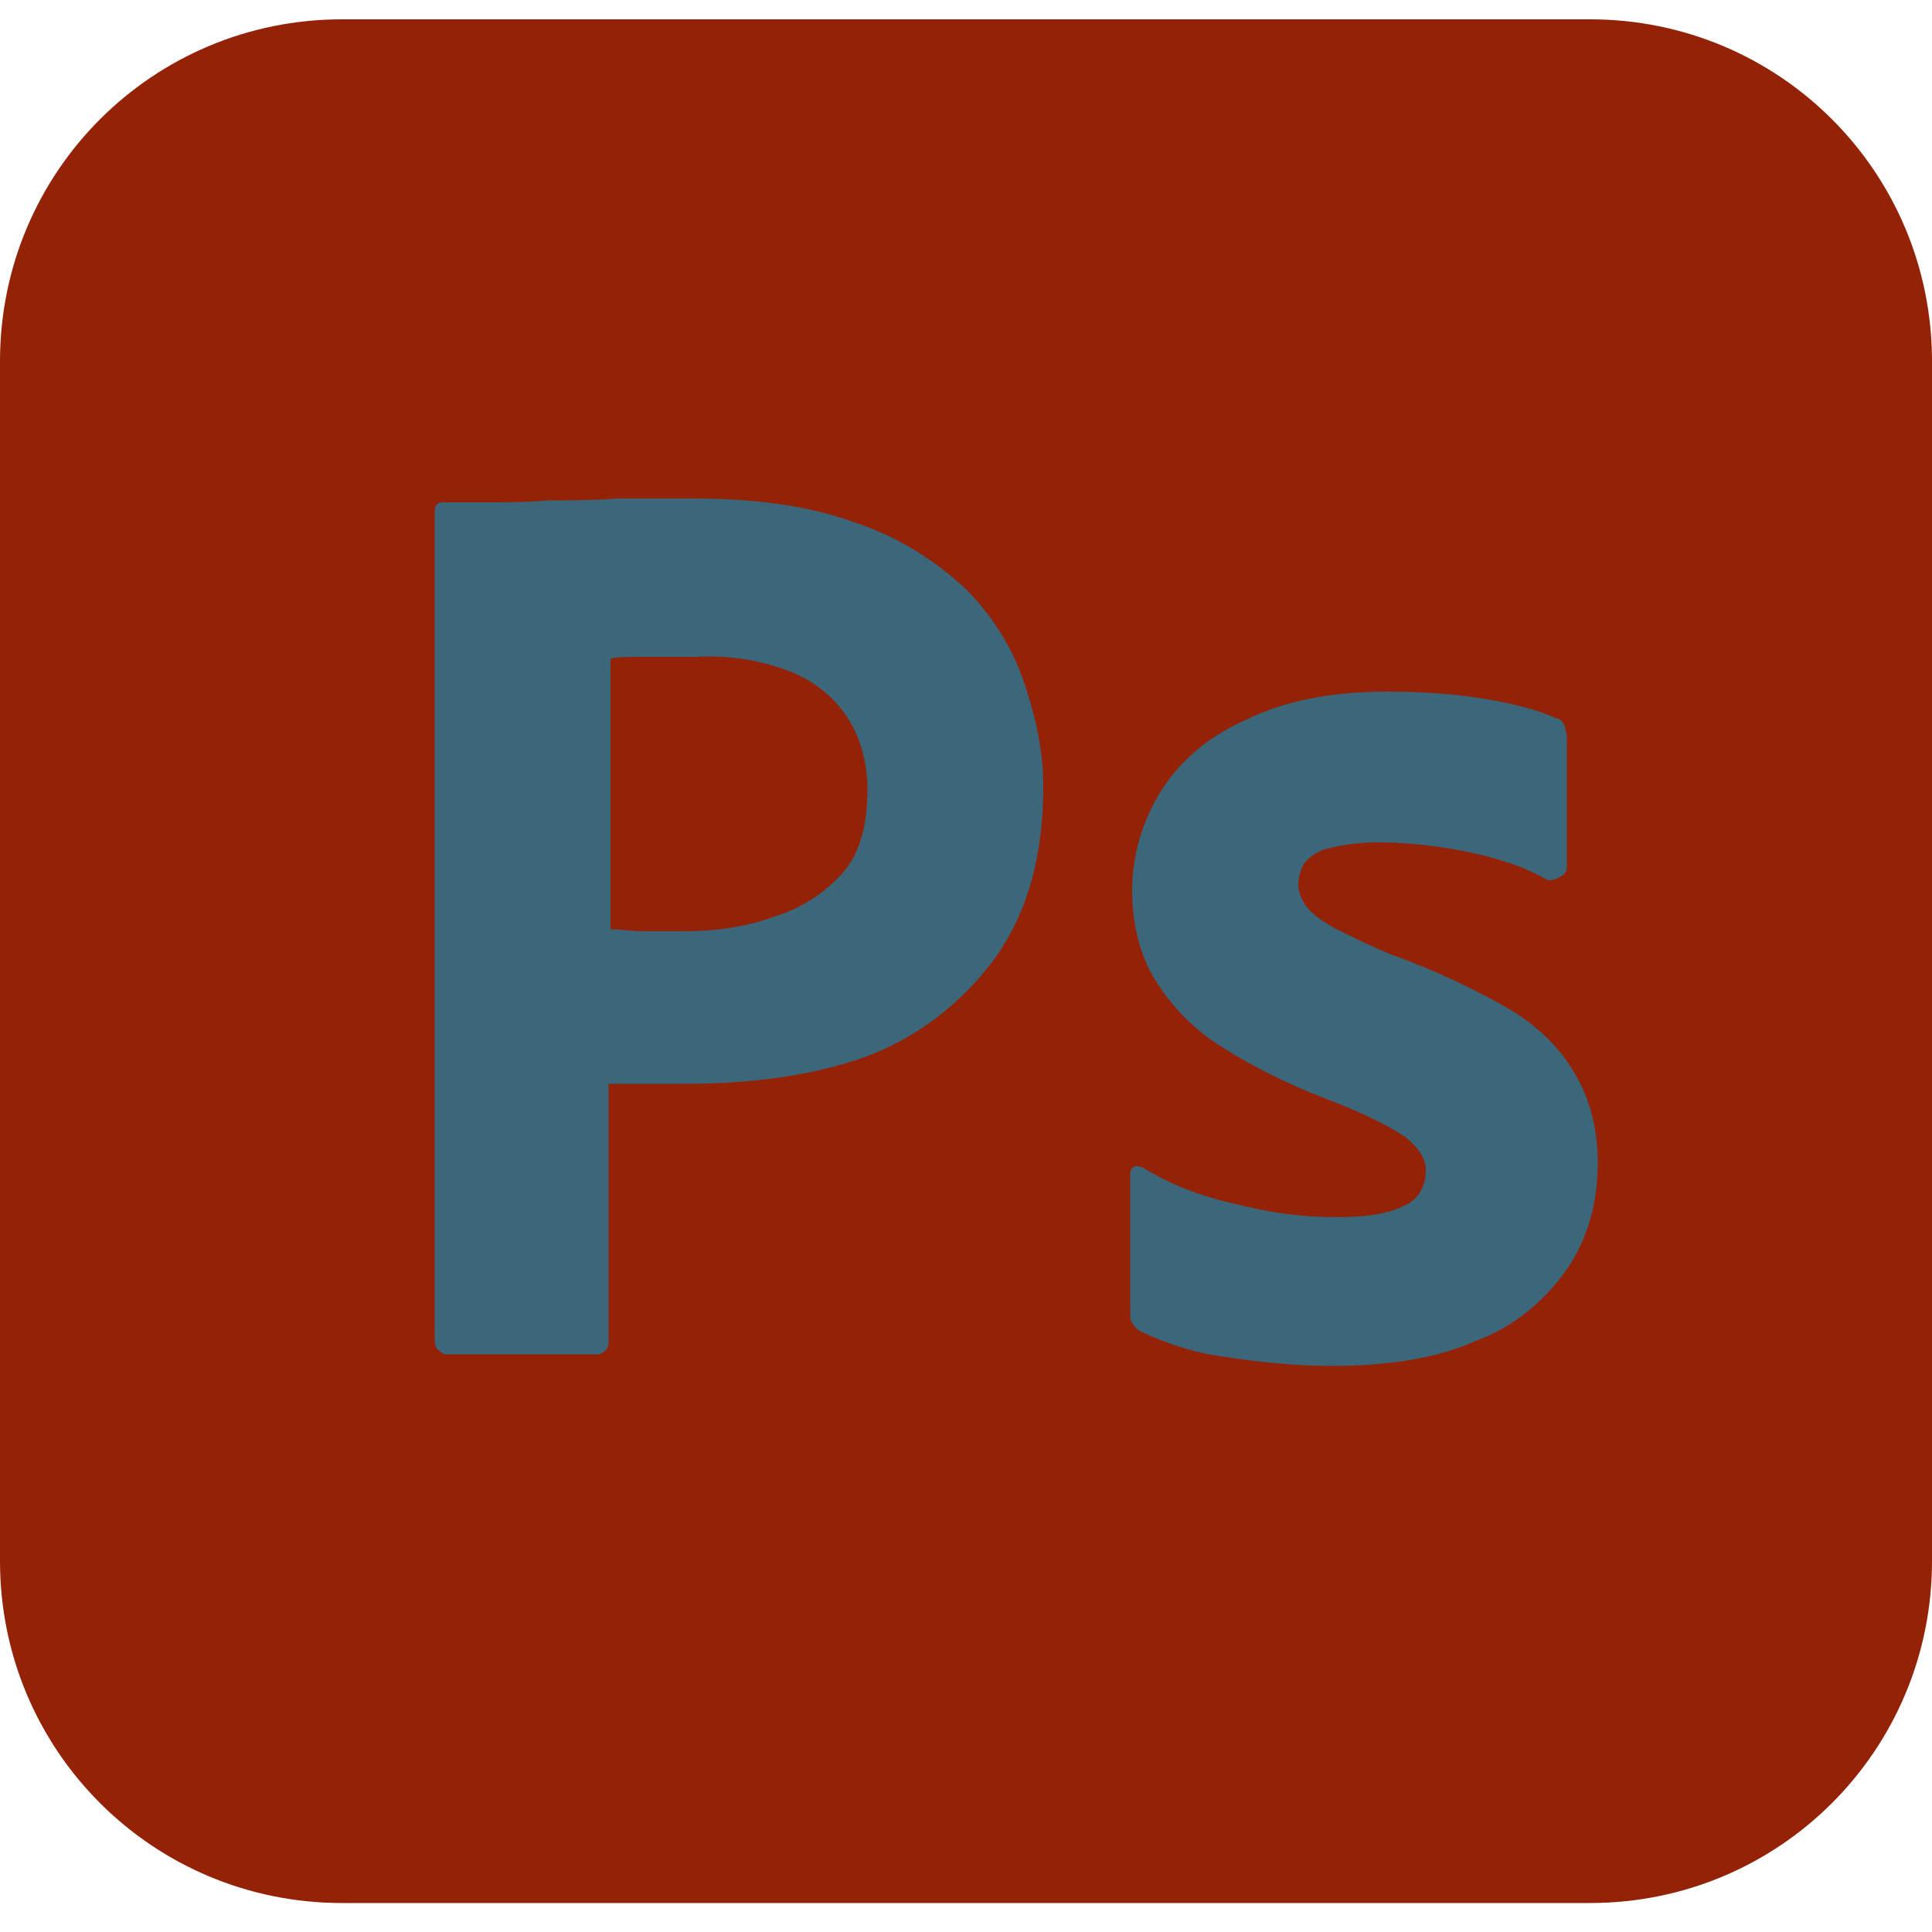
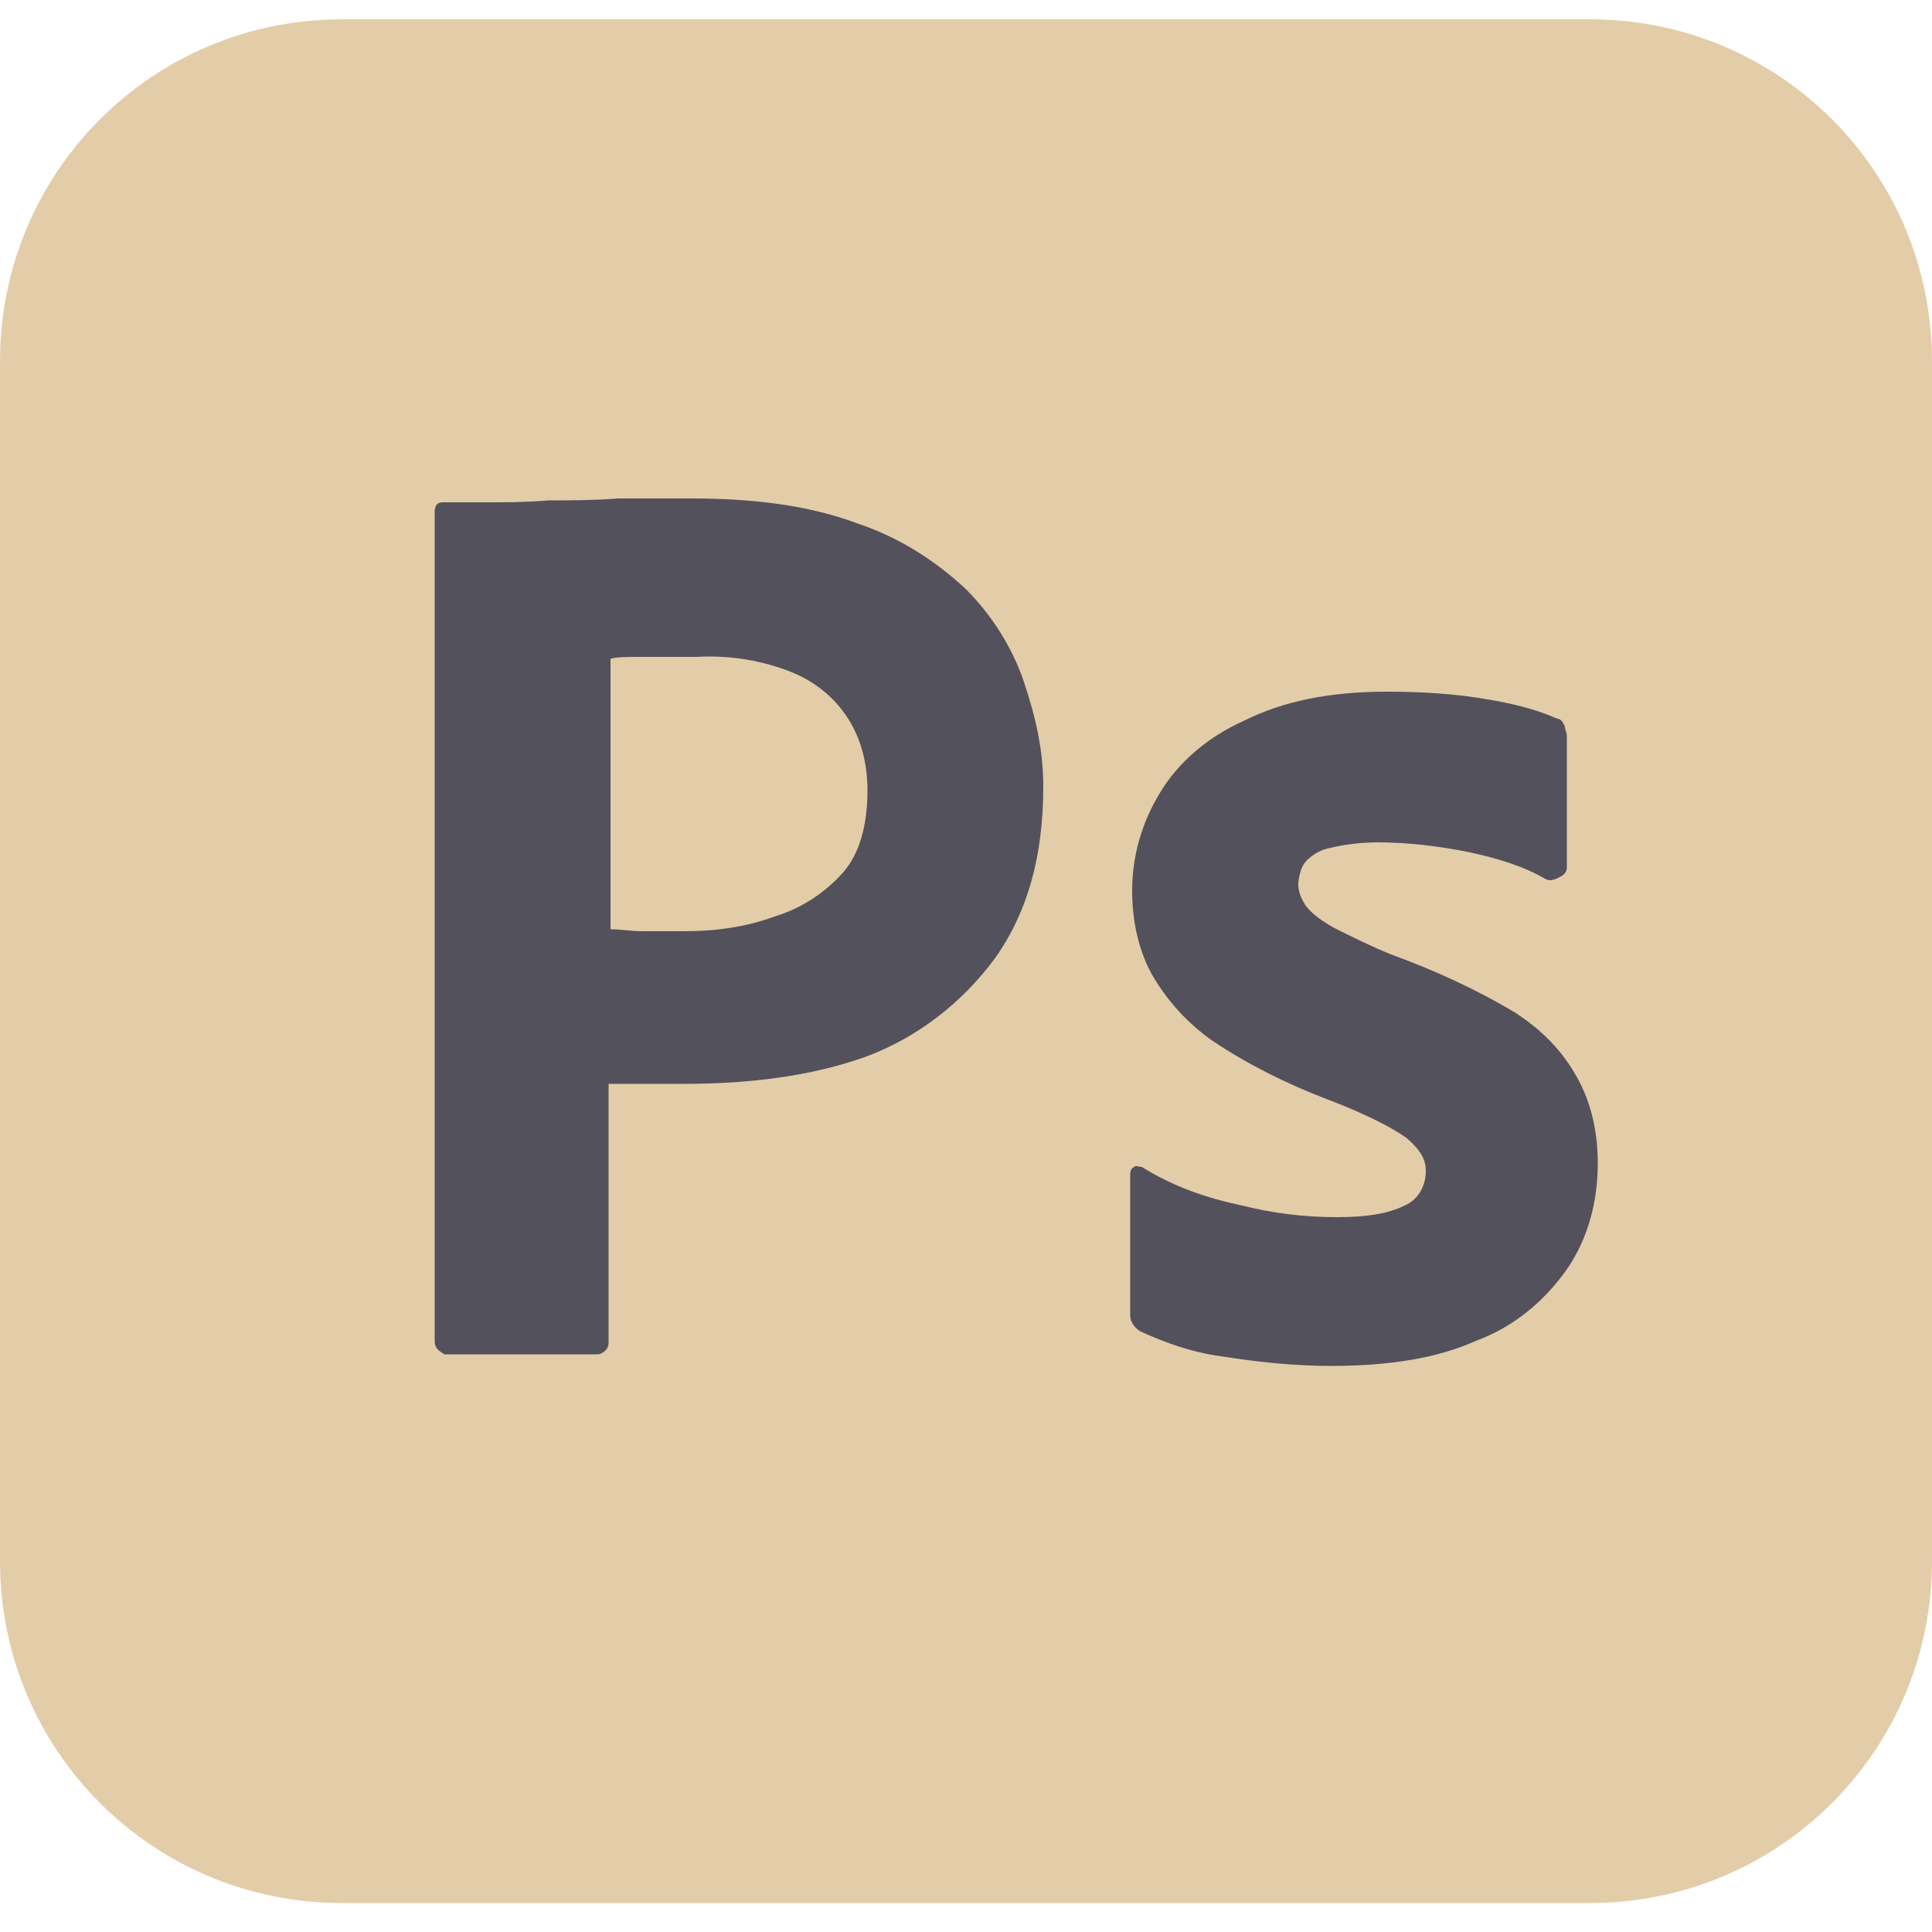
<svg xmlns="http://www.w3.org/2000/svg" width="100" height="100" viewBox="0 0 100 100" fill="none">
  <g id="ps">
-     <path id="Vector" d="M17.7 1H82.3C92.1 1 100 8.9 100 18.7V80.8C100 90.6 92.1 98.5 82.3 98.5H17.7C7.9 98.5 0 90.6 0 80.8V18.7C0 8.9 7.9 1 17.7 1Z" fill="#942206" />
-     <path id="Vector_2" d="M22.5 69.4V26.5C22.5 26.2 22.6 26 22.9 26C23.6 26 24.3 26 25.2 26C26.2 26 27.2 26 28.4 25.9C29.5 25.9 30.7 25.9 32 25.8C33.3 25.8 34.5 25.8 35.8 25.8C39.2 25.8 42 26.2 44.4 27.1C46.5 27.8 48.4 29 50 30.5C51.3 31.8 52.4 33.5 53 35.3C53.6 37.1 54 38.8 54 40.7C54 44.3 53.2 47.2 51.5 49.6C49.8 51.9 47.5 53.7 44.8 54.7C42 55.7 38.8 56.1 35.4 56.1C34.4 56.1 33.7 56.1 33.3 56.1C32.9 56.1 32.3 56.1 31.5 56.1V69.5C31.5 69.8 31.3 70 31 70.1C31 70.1 30.9 70.1 30.8 70.1H23C22.7 69.9 22.5 69.8 22.5 69.4ZM31.6 34.1V48.1C32.2 48.1 32.7 48.2 33.2 48.2H35.4C37 48.2 38.6 48 40.2 47.4C41.5 47 42.7 46.2 43.6 45.2C44.5 44.2 44.9 42.7 44.9 40.9C44.9 39.6 44.6 38.3 43.9 37.2C43.2 36.1 42.2 35.3 41 34.8C39.5 34.2 37.8 33.9 36.1 34C35 34 34.1 34 33.3 34C32.5 34 31.9 34 31.6 34.1Z" fill="#3C6679" />
-     <path id="Vector_3" d="M80 45.5C78.8 44.8 77.4 44.4 76 44.1C74.5 43.8 72.9 43.6 71.3 43.6C70.5 43.6 69.6 43.7 68.8 43.9C68.3 44 67.8 44.3 67.5 44.7C67.3 45 67.2 45.5 67.2 45.8C67.2 46.2 67.4 46.6 67.6 46.9C68 47.4 68.5 47.7 69 48C70 48.5 71 49 72 49.4C74.2 50.2 76.4 51.2 78.4 52.4C79.8 53.3 80.9 54.4 81.7 55.9C82.4 57.2 82.7 58.7 82.7 60.2C82.7 62.2 82.2 64.1 81.1 65.7C79.9 67.4 78.3 68.7 76.4 69.4C74.4 70.3 71.9 70.7 68.9 70.7C67 70.7 65.1 70.5 63.2 70.2C61.7 70 60.3 69.5 59 68.9C58.7 68.7 58.5 68.4 58.5 68.1V60.8C58.5 60.7 58.5 60.5 58.7 60.4C58.8 60.3 58.9 60.4 59.1 60.4C60.7 61.4 62.4 62 64.3 62.4C65.9 62.8 67.5 63 69.2 63C70.8 63 71.9 62.8 72.7 62.4C73.4 62.1 73.8 61.4 73.8 60.6C73.8 60 73.5 59.5 72.8 58.9C72.1 58.4 70.8 57.7 68.7 56.9C66.6 56.1 64.6 55.1 62.8 53.9C61.5 53 60.4 51.8 59.6 50.4C58.9 49.1 58.6 47.6 58.6 46.1C58.6 44.3 59.1 42.6 60 41.1C61 39.4 62.6 38.1 64.4 37.3C66.4 36.3 68.8 35.8 71.8 35.8C73.5 35.8 75.3 35.9 77 36.2C78.2 36.4 79.5 36.7 80.6 37.2C80.8 37.2 80.9 37.4 81 37.6C81 37.8 81.1 37.9 81.1 38.1V44.9C81.1 45.1 81 45.2 80.9 45.3C80.4 45.6 80.2 45.6 80 45.5Z" fill="#3C6679" />
+     <path id="Vector" d="M17.7 1H82.3C92.1 1 100 8.9 100 18.7V80.8C100 90.6 92.1 98.5 82.3 98.5H17.7C7.9 98.5 0 90.6 0 80.8V18.7C0 8.9 7.9 1 17.7 1Z" fill="#E3CDA8" />
+     <path id="Vector_2" d="M22.5 69.4V26.5C22.5 26.2 22.6 26 22.9 26C23.6 26 24.3 26 25.2 26C26.2 26 27.2 26 28.4 25.9C29.5 25.9 30.7 25.9 32 25.8C33.3 25.8 34.5 25.8 35.8 25.8C39.2 25.8 42 26.2 44.4 27.1C46.5 27.8 48.4 29 50 30.5C51.3 31.8 52.4 33.5 53 35.3C53.6 37.1 54 38.8 54 40.7C54 44.3 53.2 47.2 51.5 49.6C49.8 51.9 47.5 53.7 44.8 54.7C42 55.7 38.8 56.1 35.4 56.1C34.4 56.1 33.7 56.1 33.3 56.1C32.9 56.1 32.3 56.1 31.5 56.1V69.5C31.5 69.8 31.3 70 31 70.1C31 70.1 30.9 70.1 30.8 70.1H23C22.7 69.9 22.5 69.8 22.5 69.4ZM31.6 34.1V48.1C32.2 48.1 32.7 48.2 33.2 48.2H35.4C37 48.2 38.6 48 40.2 47.4C41.5 47 42.7 46.2 43.6 45.2C44.5 44.2 44.9 42.7 44.9 40.9C44.9 39.6 44.6 38.3 43.9 37.2C43.2 36.1 42.2 35.3 41 34.8C39.5 34.2 37.8 33.9 36.1 34C35 34 34.1 34 33.3 34C32.5 34 31.9 34 31.6 34.1Z" fill="#53515C" />
+     <path id="Vector_3" d="M80 45.5C78.8 44.8 77.4 44.4 76 44.1C74.5 43.8 72.9 43.6 71.3 43.6C70.5 43.6 69.6 43.7 68.8 43.9C68.3 44 67.8 44.3 67.5 44.7C67.3 45 67.2 45.5 67.2 45.8C67.2 46.2 67.4 46.6 67.6 46.9C68 47.4 68.5 47.7 69 48C70 48.5 71 49 72 49.4C74.2 50.2 76.4 51.2 78.4 52.4C79.8 53.3 80.9 54.4 81.7 55.9C82.4 57.2 82.7 58.7 82.7 60.2C82.7 62.2 82.2 64.1 81.1 65.7C79.9 67.4 78.3 68.7 76.4 69.4C74.4 70.3 71.9 70.7 68.9 70.7C67 70.7 65.1 70.5 63.2 70.2C61.7 70 60.3 69.5 59 68.9C58.7 68.7 58.5 68.4 58.5 68.1V60.8C58.5 60.7 58.5 60.5 58.7 60.4C58.8 60.3 58.9 60.4 59.1 60.4C60.7 61.4 62.4 62 64.3 62.4C65.9 62.8 67.5 63 69.2 63C70.8 63 71.9 62.8 72.7 62.4C73.4 62.1 73.8 61.4 73.8 60.6C73.8 60 73.5 59.5 72.8 58.9C72.1 58.4 70.8 57.7 68.7 56.9C66.6 56.1 64.6 55.1 62.8 53.9C61.5 53 60.4 51.8 59.6 50.4C58.9 49.1 58.6 47.6 58.6 46.1C58.6 44.3 59.1 42.6 60 41.1C61 39.4 62.6 38.1 64.4 37.3C66.4 36.3 68.8 35.8 71.8 35.8C73.5 35.8 75.3 35.9 77 36.2C78.2 36.4 79.5 36.7 80.6 37.2C80.8 37.2 80.9 37.4 81 37.6C81 37.8 81.1 37.9 81.1 38.1V44.9C81.1 45.1 81 45.2 80.9 45.3C80.4 45.6 80.2 45.6 80 45.5Z" fill="#53515C" />
  </g>
</svg>
